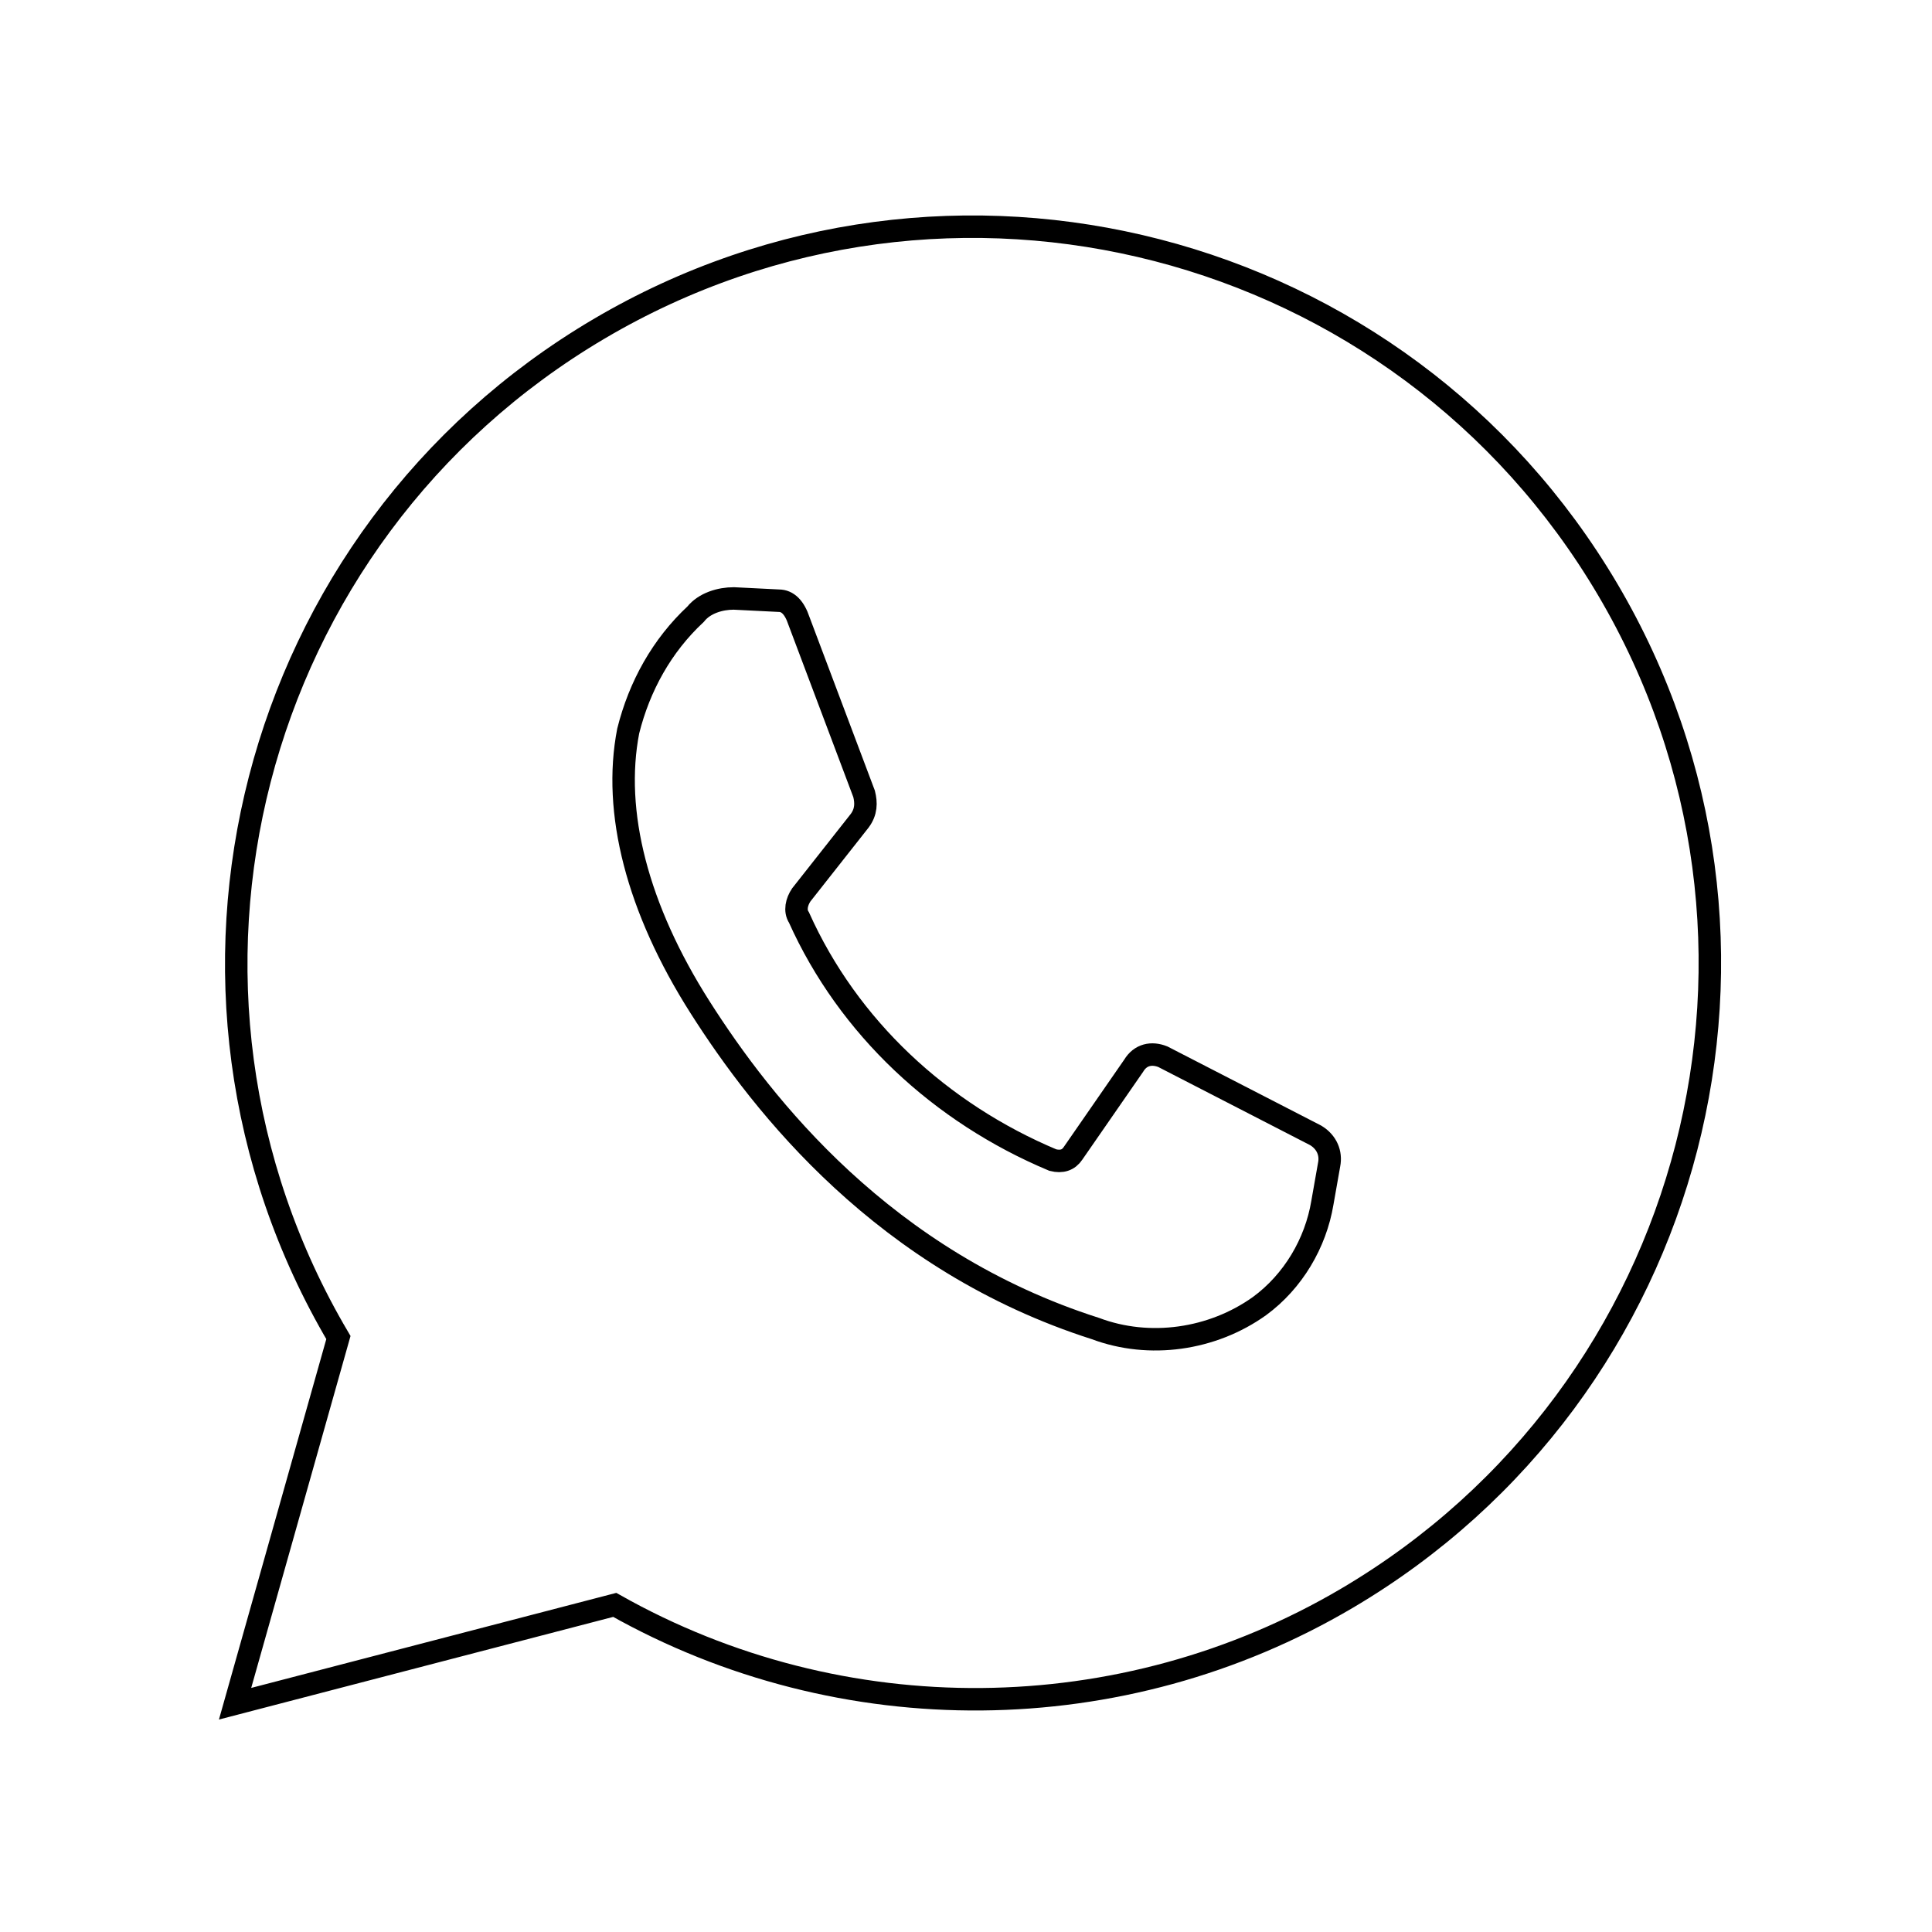
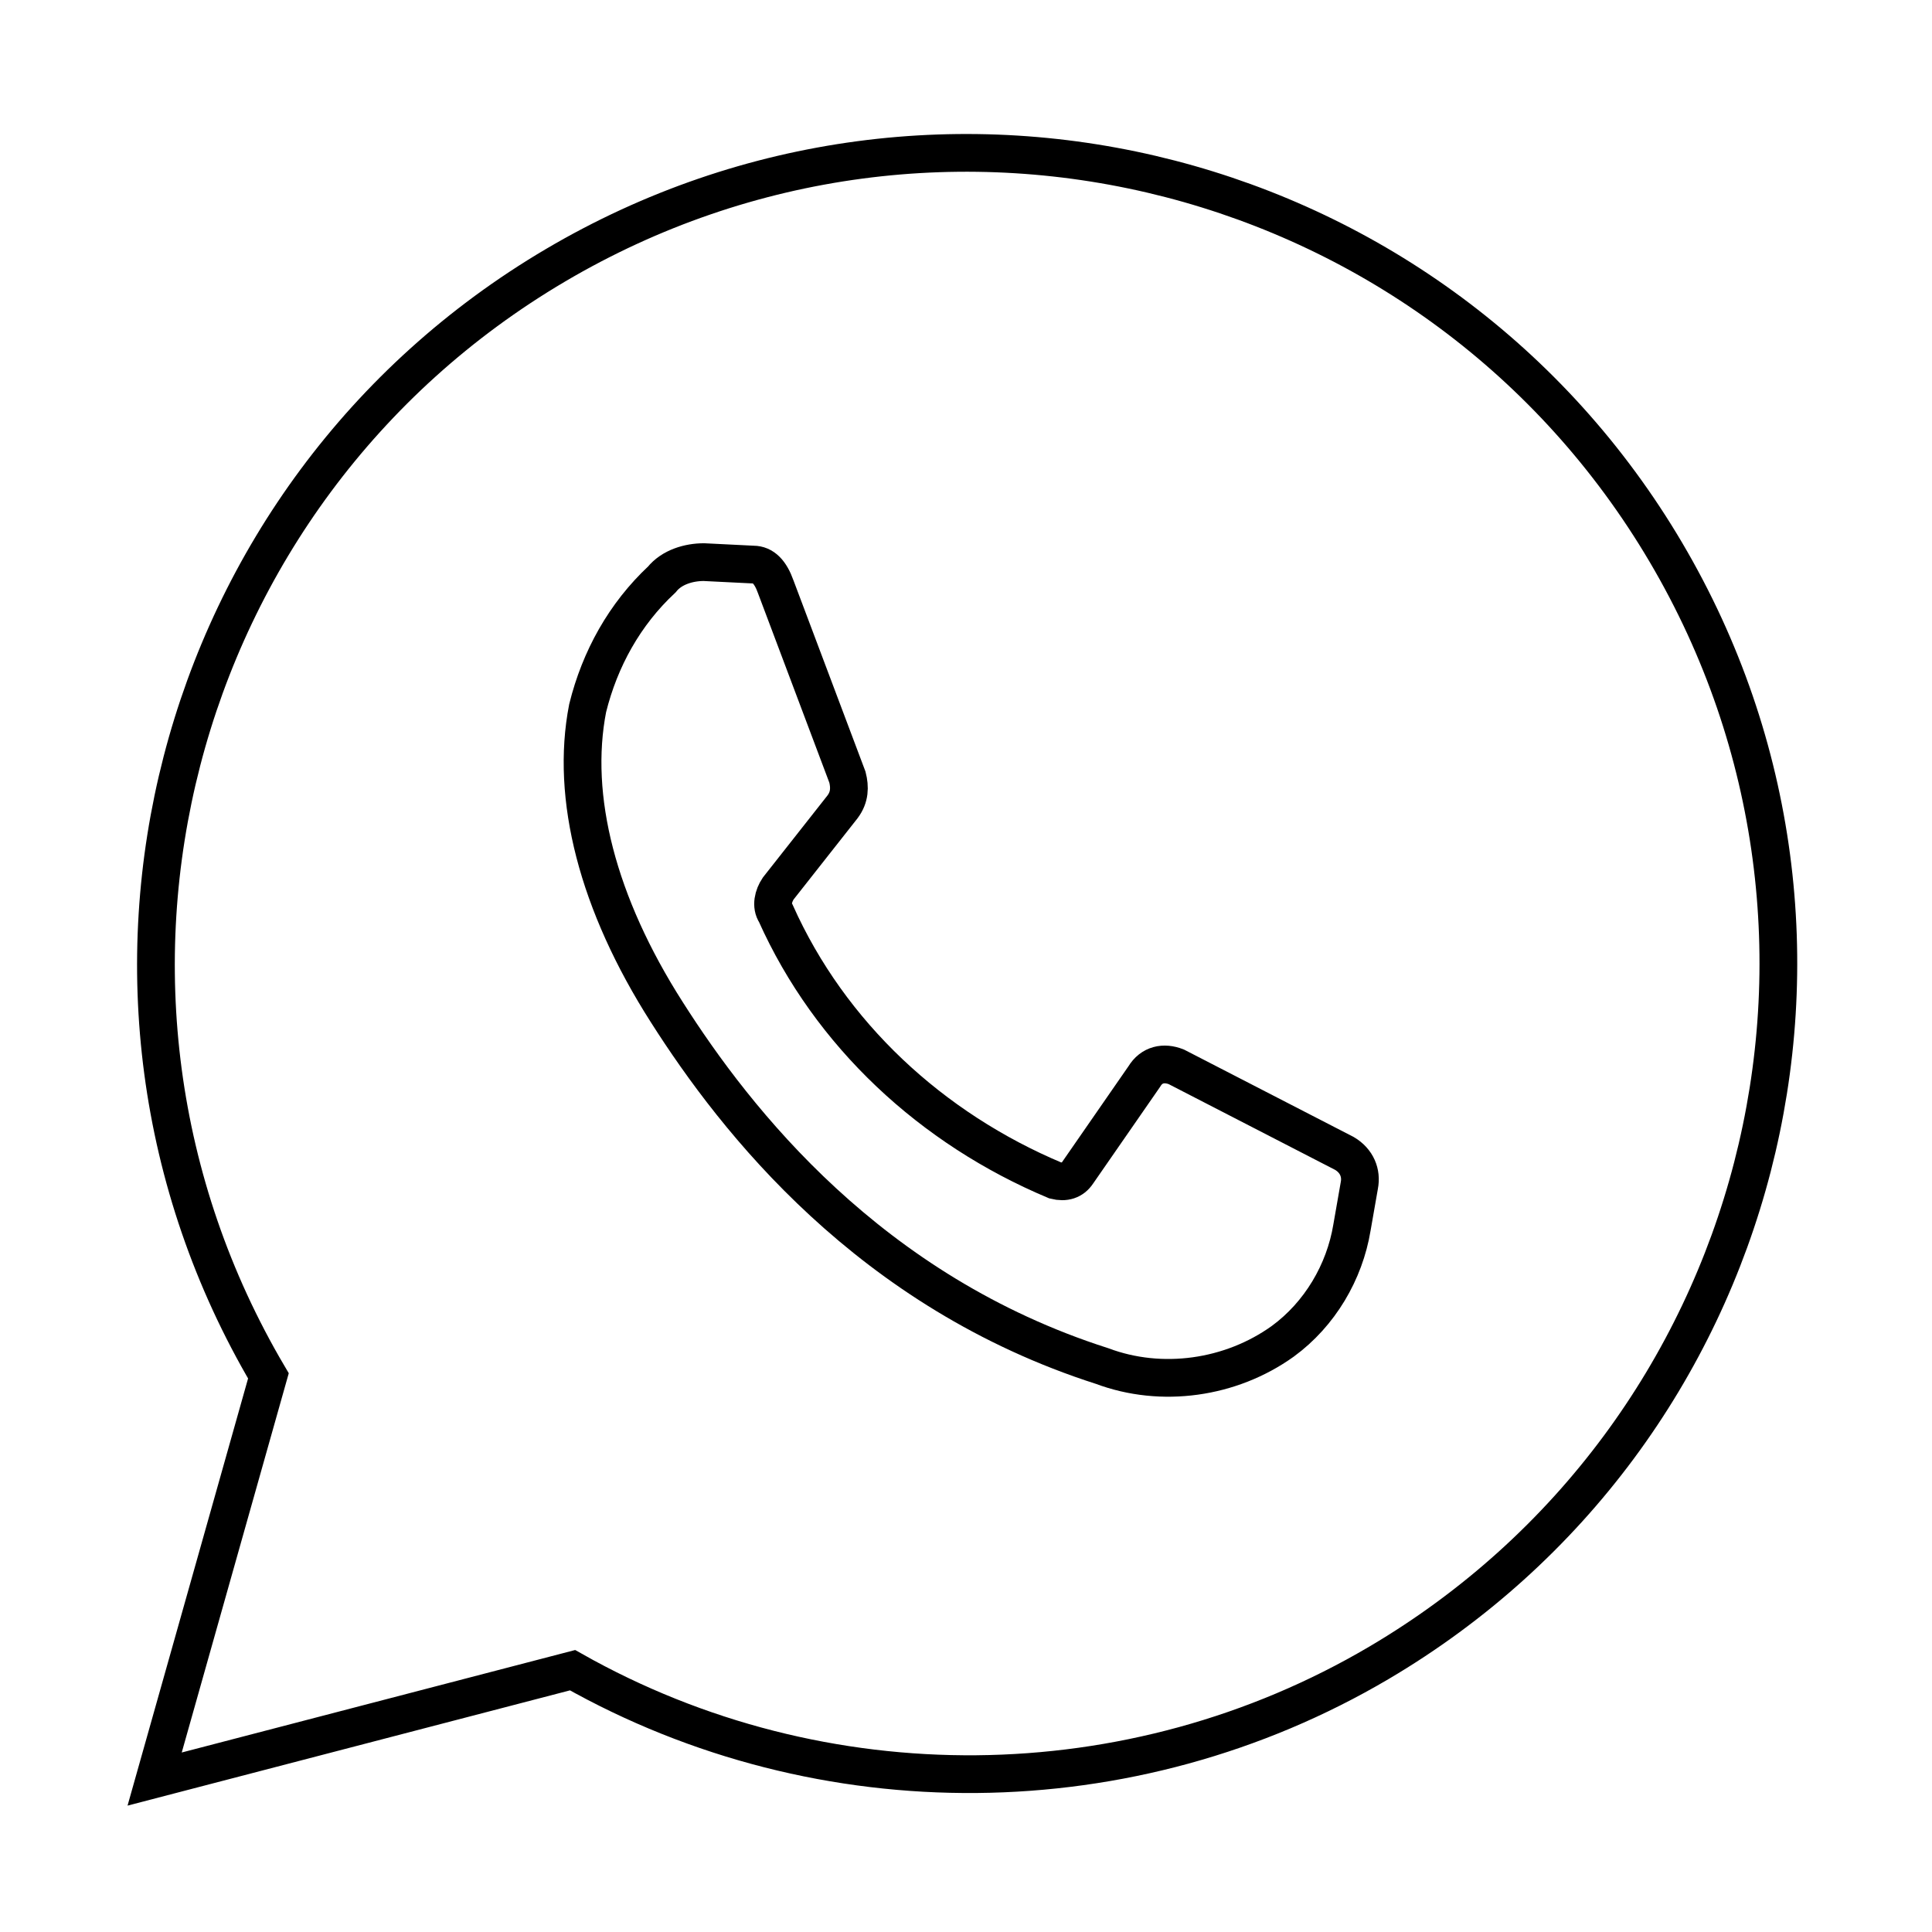
- <svg xmlns="http://www.w3.org/2000/svg" version="1.1" id="Layer_1" x="0px" y="0px" viewBox="0 0 86 86" style="enable-background:new 0 0 86 86;" xml:space="preserve">
+ <svg xmlns="http://www.w3.org/2000/svg" version="1.1" id="Layer_1" x="0px" y="0px" viewBox="0 0 1024 1024" style="enable-background:new 0 0 1024 1024;" xml:space="preserve">
  <style type="text/css">
- 	.st0{fill:none;stroke:#000000;stroke-miterlimit:10;}
+ 	.st0{fill:none;stroke:#000000;stroke-width:20;stroke-miterlimit:10;}
</style>
  <g id="Artboard_1">
    <g id="Group_2100" transform="translate(10.464 10.539)">
-       <path id="Path_2081" class="st0" d="M0,65.3L4.6,49c-9.2-15.6-4-35.7,11.6-44.9s35.7-4,44.9,11.6s4,35.7-11.6,44.9    c-10,5.9-22.5,6-32.6,0.3L0,65.3z" />
-       <path id="Path_2082" class="st0" d="M24.2,16.2l-2-0.1c-0.6,0-1.3,0.2-1.7,0.7c-1.5,1.4-2.5,3.2-3,5.2c-0.7,3.6,0.4,7.9,3.2,12.3    s8.2,11.3,17.6,14.3c2.4,0.9,5.2,0.5,7.3-1c1.5-1.1,2.5-2.8,2.8-4.6l0.3-1.7c0.1-0.5-0.1-1-0.6-1.3l-6.8-3.5    c-0.5-0.2-1-0.1-1.3,0.4l-2.7,3.9c-0.2,0.3-0.5,0.4-0.9,0.3c-5-2.1-9.1-5.9-11.3-10.8c-0.2-0.3-0.1-0.7,0.1-1l2.6-3.3    c0.3-0.4,0.3-0.8,0.2-1.2l-2.9-7.7C24.9,16.5,24.6,16.2,24.2,16.2L24.2,16.2z" />
+       <path id="Path_2081" class="st0" d="M71.5,932.4l60.3-213.7c-120.6-204.5-52.4-468,152.1-588.6s468-52.4,588.6,152.1    s52.4,468-152.1,588.6c-131.1,77.3-295,78.7-427.4,3.9L71.5,932.4z" />
+       <path id="Path_2082" class="st0" d="M388.8,288.7l-26.2-1.3c-7.9,0-17,2.6-22.3,9.2c-19.7,18.4-32.8,42-39.3,68.2    c-9.2,47.2,5.2,103.6,42,161.2c36.7,57.7,107.5,148.1,230.7,187.5c31.5,11.8,68.2,6.6,95.7-13.1c19.7-14.4,32.8-36.7,36.7-60.3    l3.9-22.3c1.3-6.6-1.3-13.1-7.9-17l-89.1-45.9c-6.6-2.6-13.1-1.3-17,5.2l-35.4,51.1c-2.6,3.9-6.6,5.2-11.8,3.9    c-65.5-27.5-119.3-77.3-148.1-141.6c-2.6-3.9-1.3-9.2,1.3-13.1l34.1-43.3c3.9-5.2,3.9-10.5,2.6-15.7l-38-100.9    C397.9,292.6,394,288.7,388.8,288.7L388.8,288.7z" />
    </g>
  </g>
</svg>
